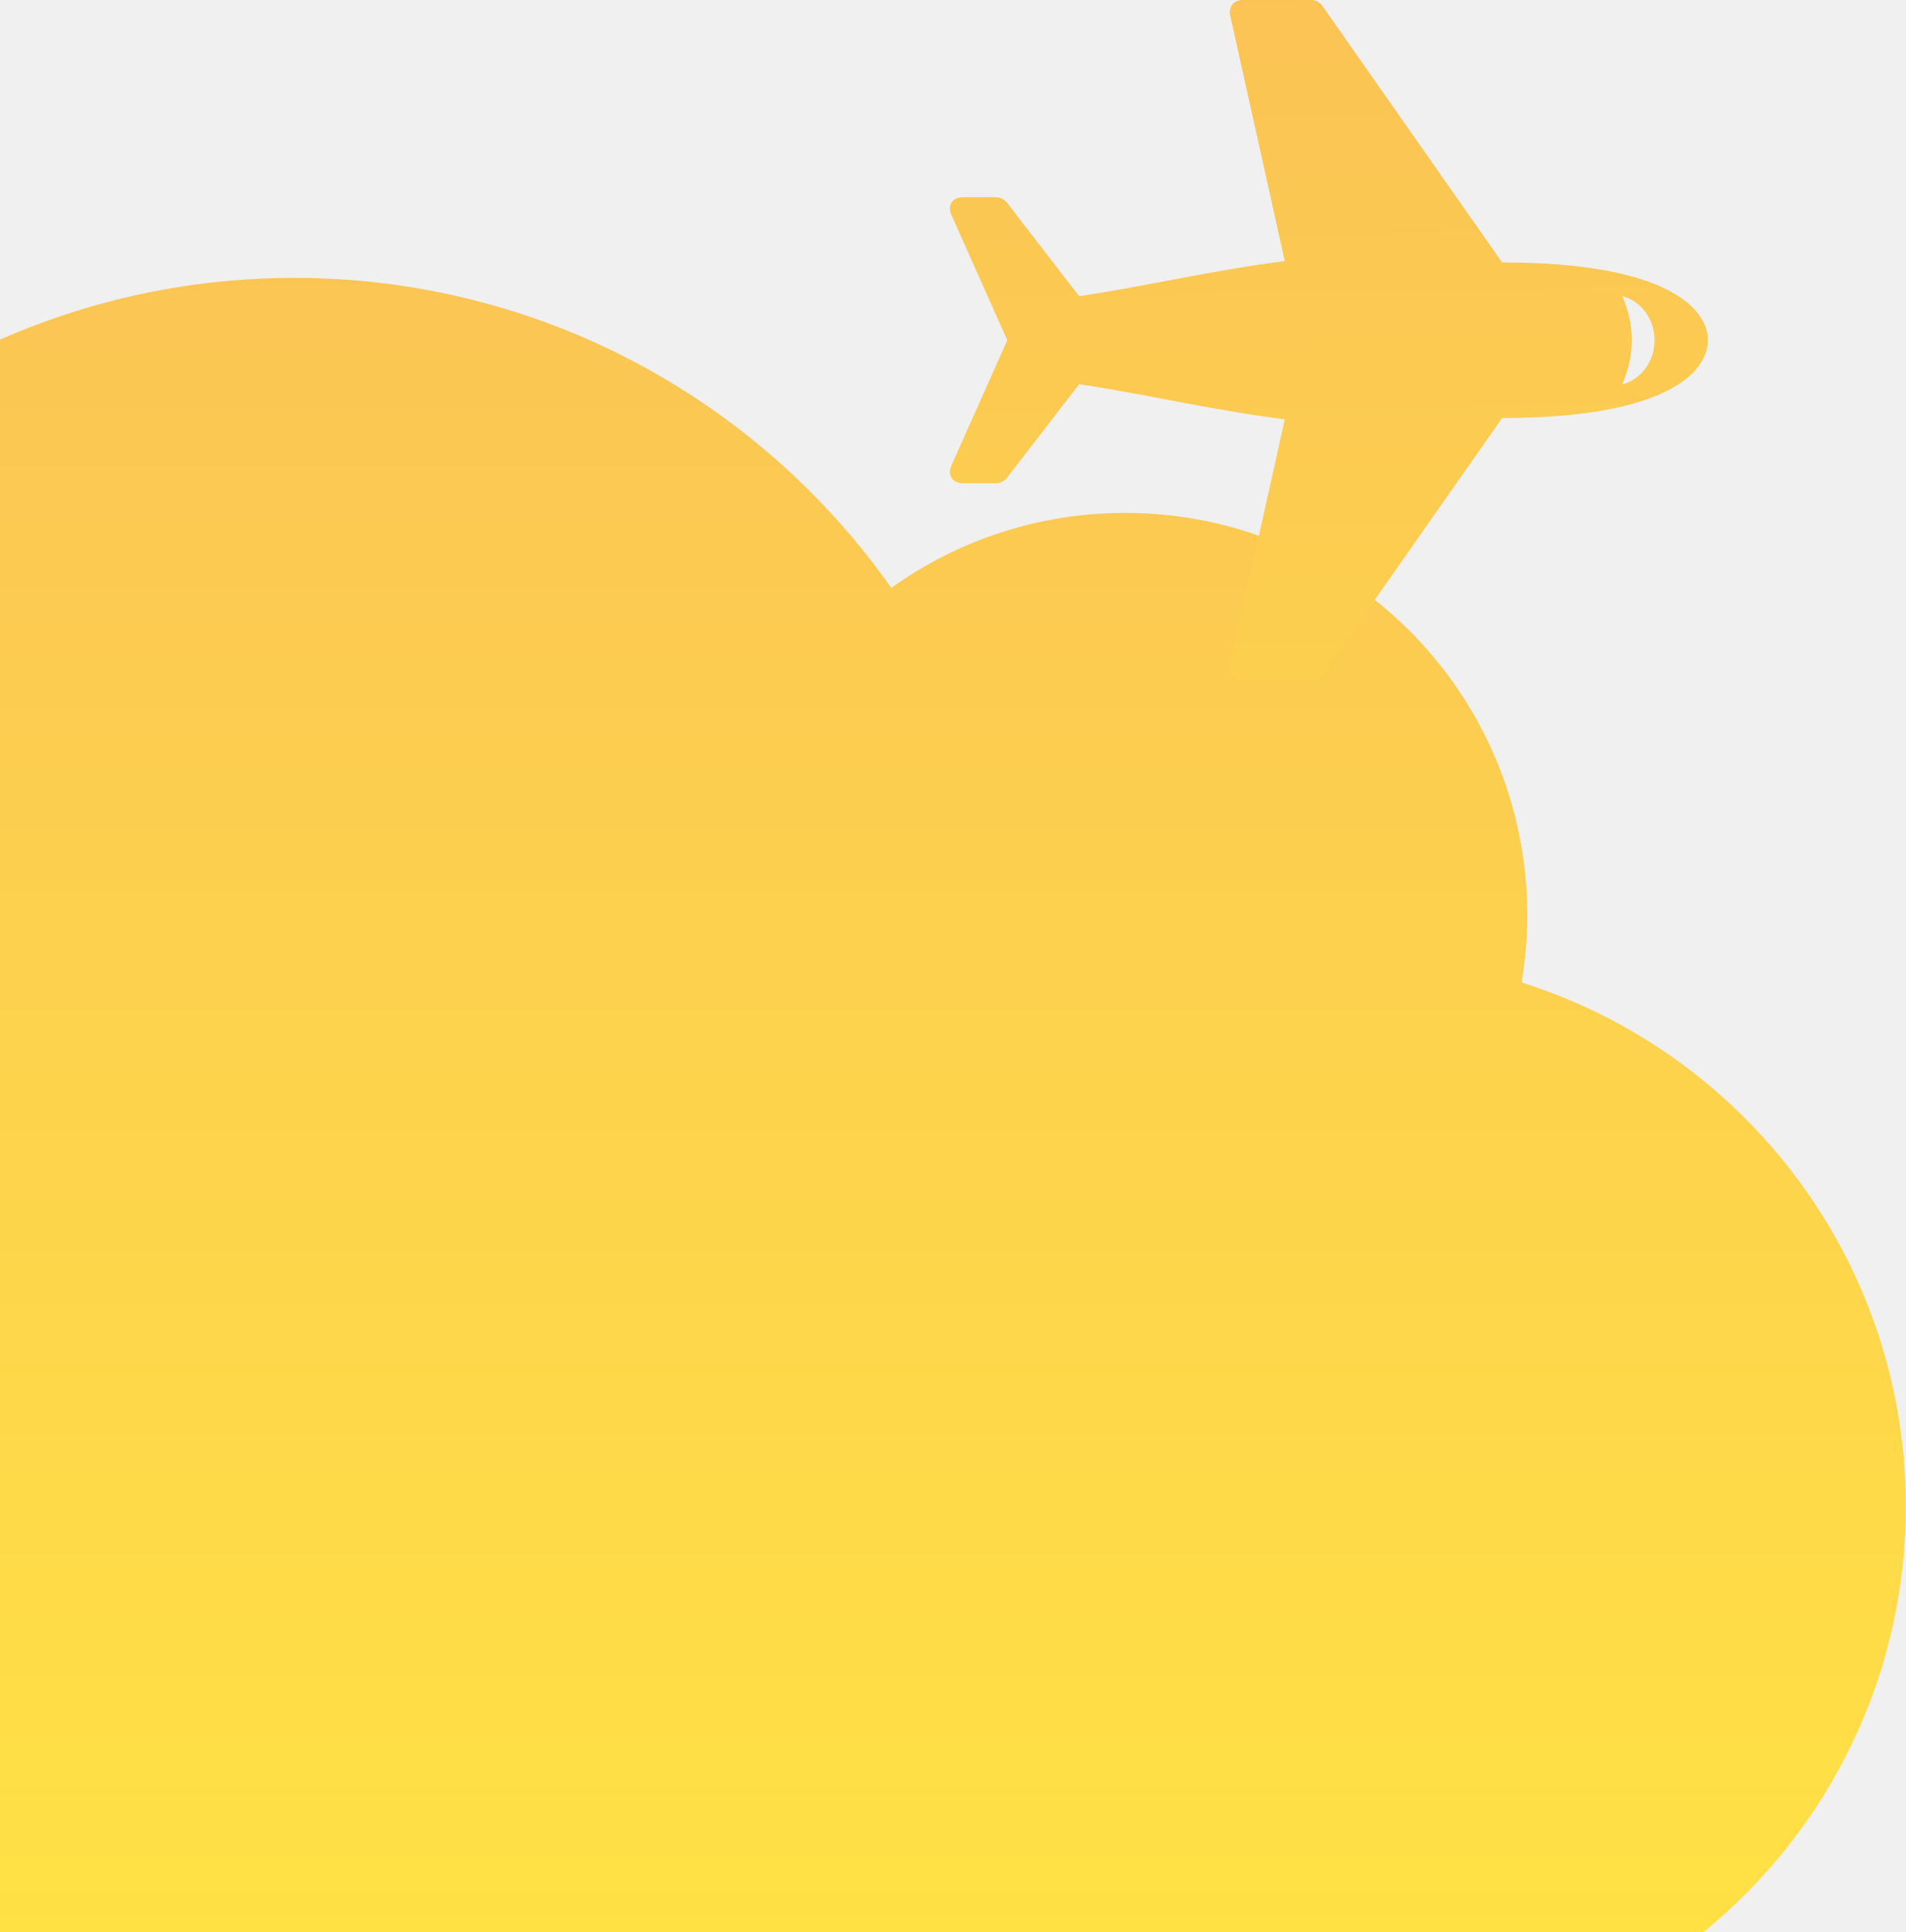
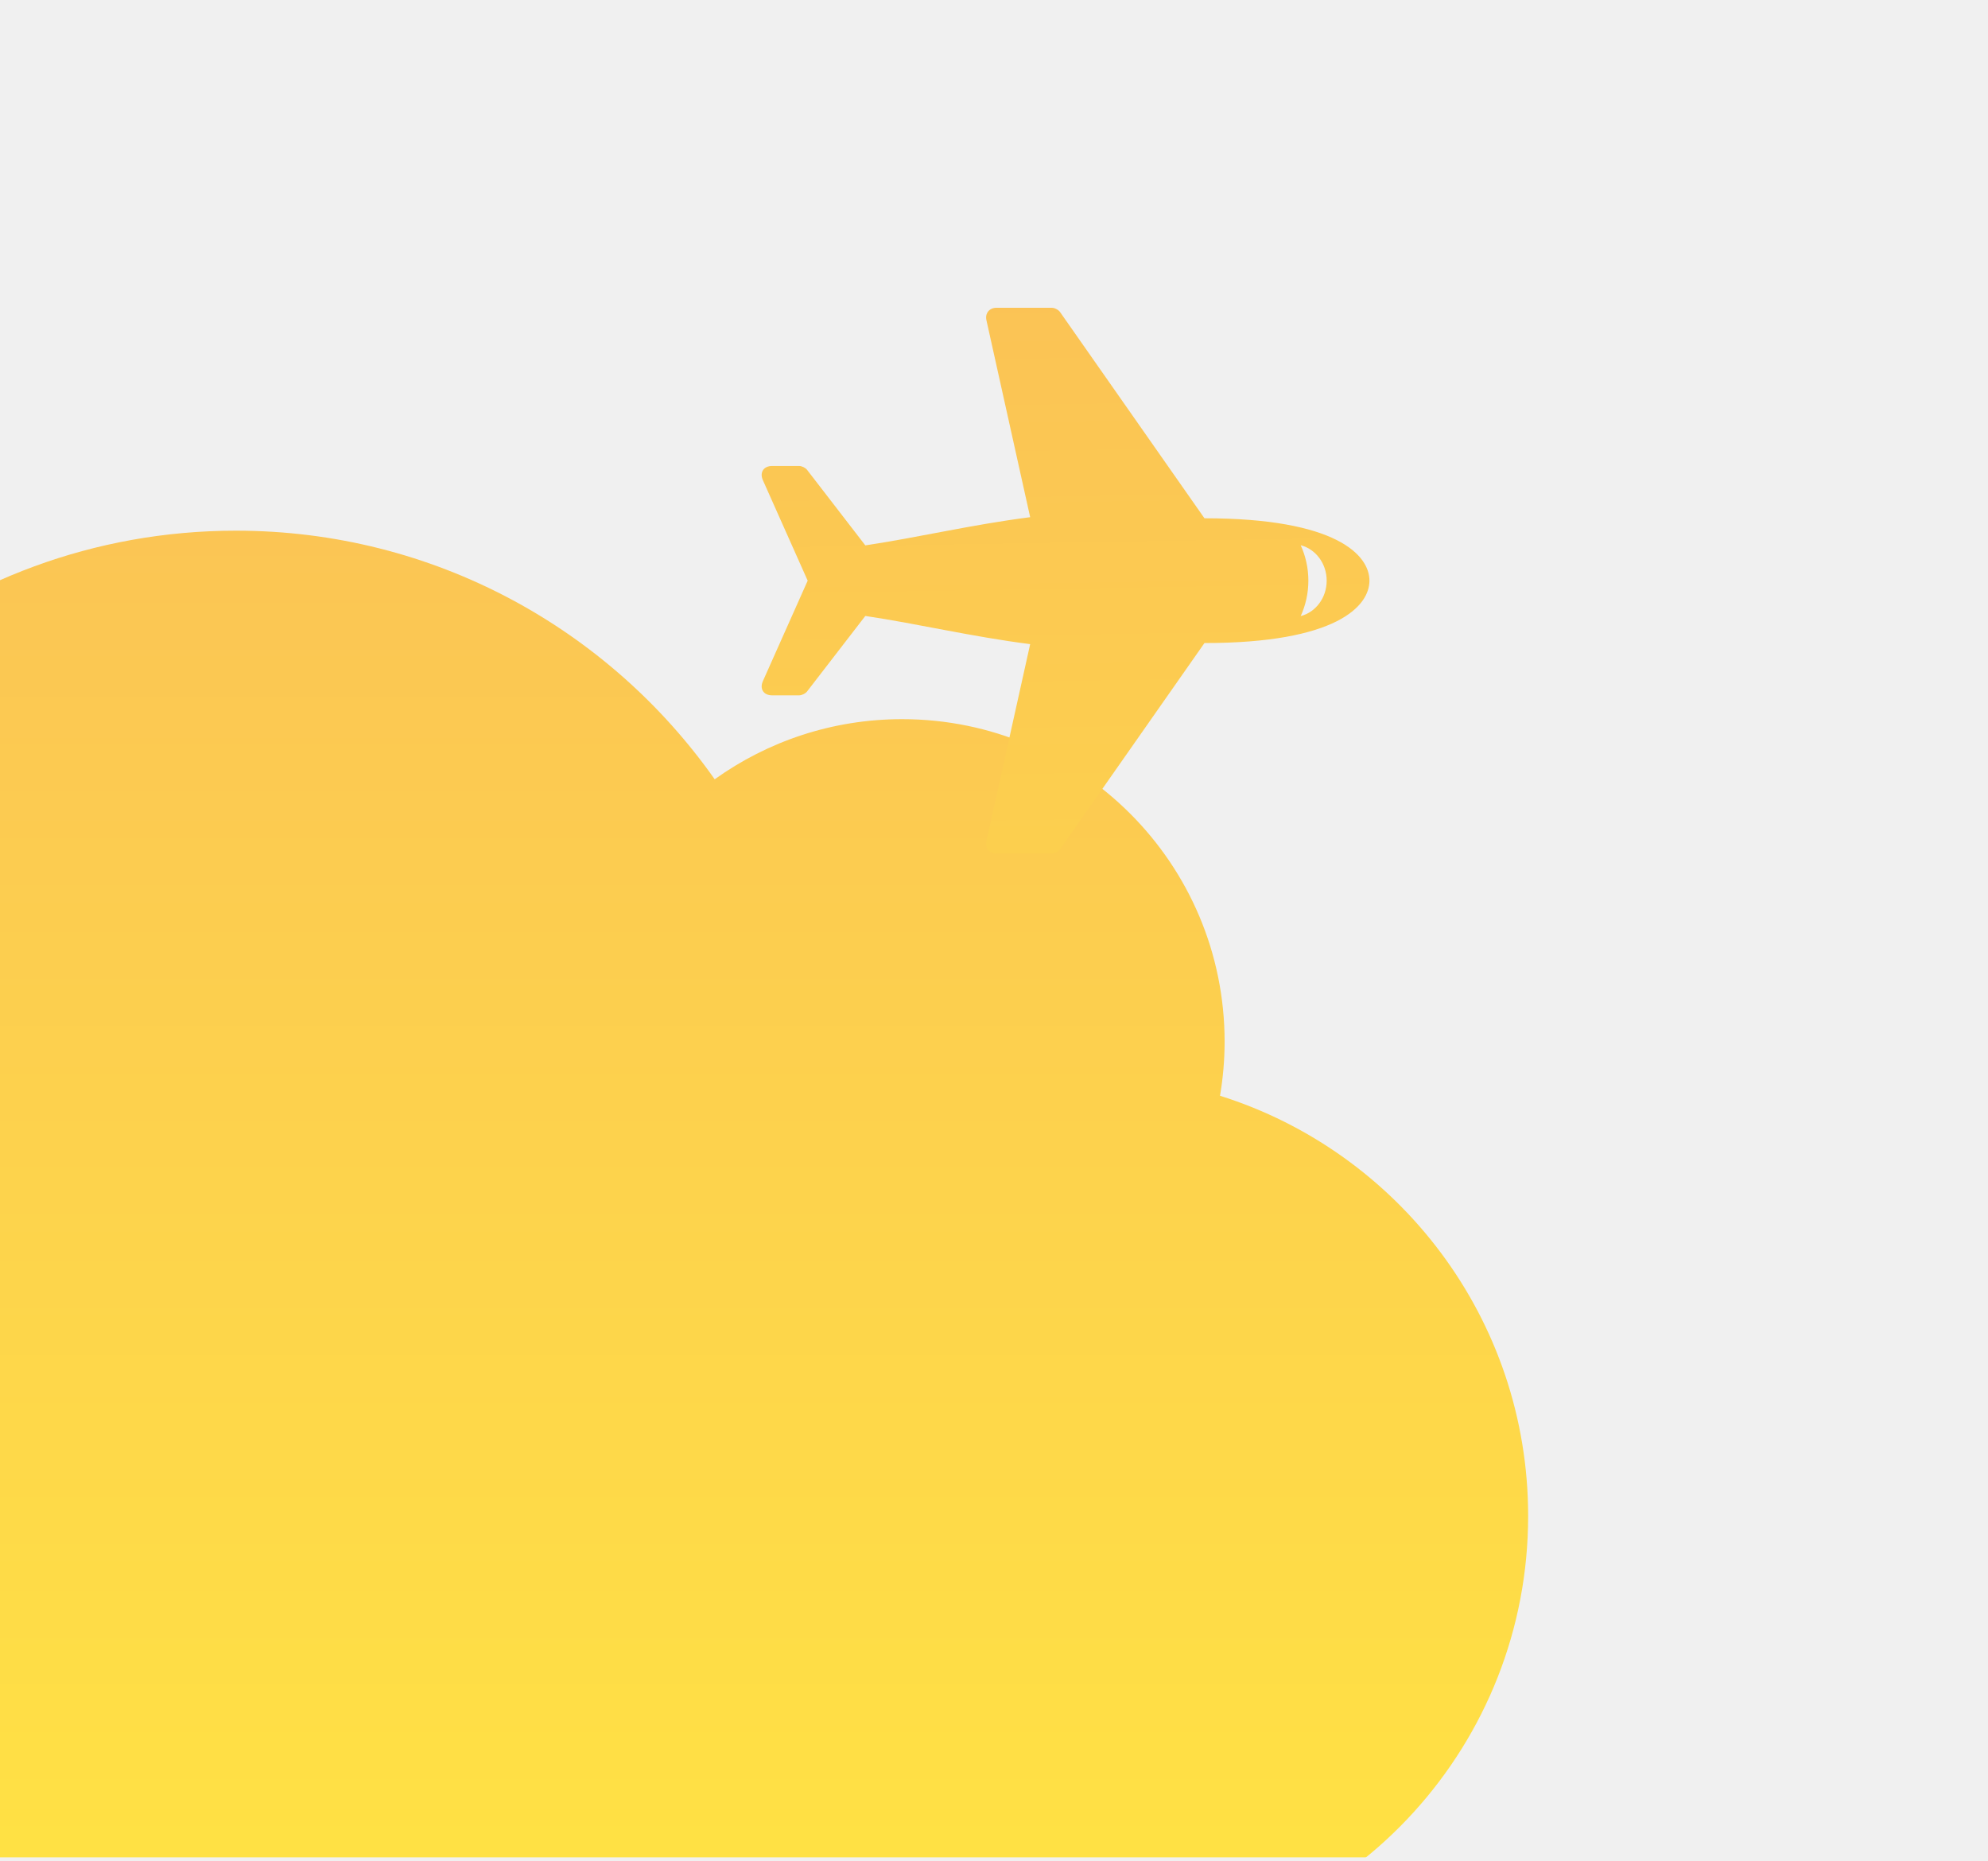
- <svg xmlns="http://www.w3.org/2000/svg" xmlns:xlink="http://www.w3.org/1999/xlink" width="432px" height="438px" viewBox="0 0 432 438" version="1.1">
+ <svg xmlns="http://www.w3.org/2000/svg" xmlns:xlink="http://www.w3.org/1999/xlink" width="562px" height="526px" viewBox="0 0 562 526" version="1.1">
  <defs>
    <rect id="path-1" x="0" y="0" width="562" height="526" />
    <linearGradient x1="50%" y1="-23.805%" x2="50%" y2="93.047%" id="linearGradient-3">
      <stop stop-color="#FABE58" offset="0%" />
      <stop stop-color="#FFE144" offset="100%" />
    </linearGradient>
    <linearGradient x1="146.298%" y1="47.116%" x2="-151.013%" y2="41.646%" id="linearGradient-4">
      <stop stop-color="#FABE58" offset="0%" />
      <stop stop-color="#FFE144" offset="100%" />
    </linearGradient>
  </defs>
-   <g id="Desktop-Copy-4" stroke="none" stroke-width="1" fill="none" fill-rule="evenodd" transform="translate(0, -1264)">
-     <g id="arrivedo-postBackground" transform="translate(281, 1439) scale(-1, 1) translate(-281, -1439) translate(0, 1176)">
-       <mask id="mask-2" fill="white">
-         <use xlink:href="#path-1" />
-       </mask>
-       <g id="Mask" />
-       <g id="Group-7" mask="url(#mask-2)">
-         <g transform="translate(130, 88)">
-           <path d="M708.527,366.486 C708.527,317.764 673.508,277.249 627.272,268.673 C628.391,263.817 629.002,258.764 629.002,253.568 C629.002,216.467 598.92,186.385 561.814,186.385 C549.281,186.385 537.556,189.828 527.51,195.803 C512.359,120.067 445.497,63 365.3,63 C309.353,63 259.9,90.769 229.959,133.274 C215.024,122.588 196.743,116.278 176.976,116.278 C126.622,116.278 85.806,157.093 85.806,207.447 C85.806,212.661 86.266,217.759 87.106,222.73 C36.62,238.608 0,285.778 0,341.508 C0,405.963 48.979,458.975 111.747,465.36 L111.296,466 L617.006,466 L616.77,465.671 C668.104,461.709 708.527,418.835 708.527,366.486" id="Fill-14" fill="url(#linearGradient-3)" />
-           <path d="M130.77,8.49 C127.172,8.49 123.783,9.282 120.756,10.655 C121.836,6.451 125.896,3.314 130.77,3.314 C135.645,3.314 139.705,6.451 140.784,10.654 C137.758,9.282 134.368,8.49 130.77,8.49 Z M148.404,37.864 C148.404,0.459 137.92,-8.778 130.77,-8.778 C123.621,-8.778 113.137,0.459 113.137,37.864 L54.861,78.676 C54.19,79.146 53.64,80.201 53.64,81.021 L53.64,96.71 C53.64,98.674 55.208,99.931 57.125,99.506 L112.829,87.136 C114.94,103.7 118.515,118.518 120.796,133.739 L99.438,150.212 C98.841,150.685 98.353,151.695 98.353,152.456 L98.353,160.073 C98.353,162.5 100.167,163.677 102.383,162.689 L130.77,150.032 L159.157,162.689 C161.374,163.677 163.187,162.5 163.187,160.073 L163.187,152.456 C163.187,151.695 162.699,150.685 162.103,150.212 L140.745,133.739 C143.026,118.518 146.601,103.7 148.711,87.136 L204.416,99.506 C206.332,99.931 207.901,98.673 207.901,96.71 L207.901,81.021 C207.901,80.201 207.351,79.145 206.679,78.675 L148.404,37.864 Z" id="Fill-28" fill="url(#linearGradient-4)" transform="translate(130.7704, 77.1305) rotate(-90) translate(-130.7704, -77.1305) " />
+   <g id="Design11" stroke="none" stroke-width="1" fill="none" fill-rule="evenodd">
+     <g id="arrivedo-postBackgorund">
+       <g id="arrivedo-postBackground" transform="translate(281, 262) scale(-1, 1) translate(-281, -262) translate(0, -1)">
+         <mask id="mask-2" fill="white">
+           <use xlink:href="#path-1" />
+         </mask>
+         <g id="Mask" />
+         <g id="Group-7" mask="url(#mask-2)">
+           <g transform="translate(130, 88)">
+             <path d="M708.527,366.486 C708.527,317.764 673.508,277.249 627.272,268.673 C628.391,263.817 629.002,258.764 629.002,253.568 C629.002,216.467 598.92,186.385 561.814,186.385 C549.281,186.385 537.556,189.828 527.51,195.803 C512.359,120.067 445.497,63 365.3,63 C309.353,63 259.9,90.769 229.959,133.274 C215.024,122.588 196.743,116.278 176.976,116.278 C126.622,116.278 85.806,157.093 85.806,207.447 C85.806,212.661 86.266,217.759 87.106,222.73 C36.62,238.608 0,285.778 0,341.508 C0,405.963 48.979,458.975 111.747,465.36 L111.296,466 L617.006,466 L616.77,465.671 C668.104,461.709 708.527,418.835 708.527,366.486" id="Fill-14" fill="url(#linearGradient-3)" />
+             <path d="M130.77,8.49 C127.172,8.49 123.783,9.282 120.756,10.655 C121.836,6.451 125.896,3.314 130.77,3.314 C135.645,3.314 139.705,6.451 140.784,10.654 C137.758,9.282 134.368,8.49 130.77,8.49 Z M148.404,37.864 C148.404,0.459 137.92,-8.778 130.77,-8.778 C123.621,-8.778 113.137,0.459 113.137,37.864 L54.861,78.676 C54.19,79.146 53.64,80.201 53.64,81.021 L53.64,96.71 C53.64,98.674 55.208,99.931 57.125,99.506 L112.829,87.136 C114.94,103.7 118.515,118.518 120.796,133.739 L99.438,150.212 C98.841,150.685 98.353,151.695 98.353,152.456 L98.353,160.073 C98.353,162.5 100.167,163.677 102.383,162.689 L130.77,150.032 L159.157,162.689 C161.374,163.677 163.187,162.5 163.187,160.073 L163.187,152.456 C163.187,151.695 162.699,150.685 162.103,150.212 L140.745,133.739 C143.026,118.518 146.601,103.7 148.711,87.136 L204.416,99.506 C206.332,99.931 207.901,98.673 207.901,96.71 L207.901,81.021 C207.901,80.201 207.351,79.145 206.679,78.675 L148.404,37.864 Z" id="Fill-28" fill="url(#linearGradient-4)" transform="translate(130.7704, 77.1305) rotate(-90) translate(-130.7704, -77.1305) " />
+           </g>
        </g>
      </g>
    </g>
  </g>
</svg>
